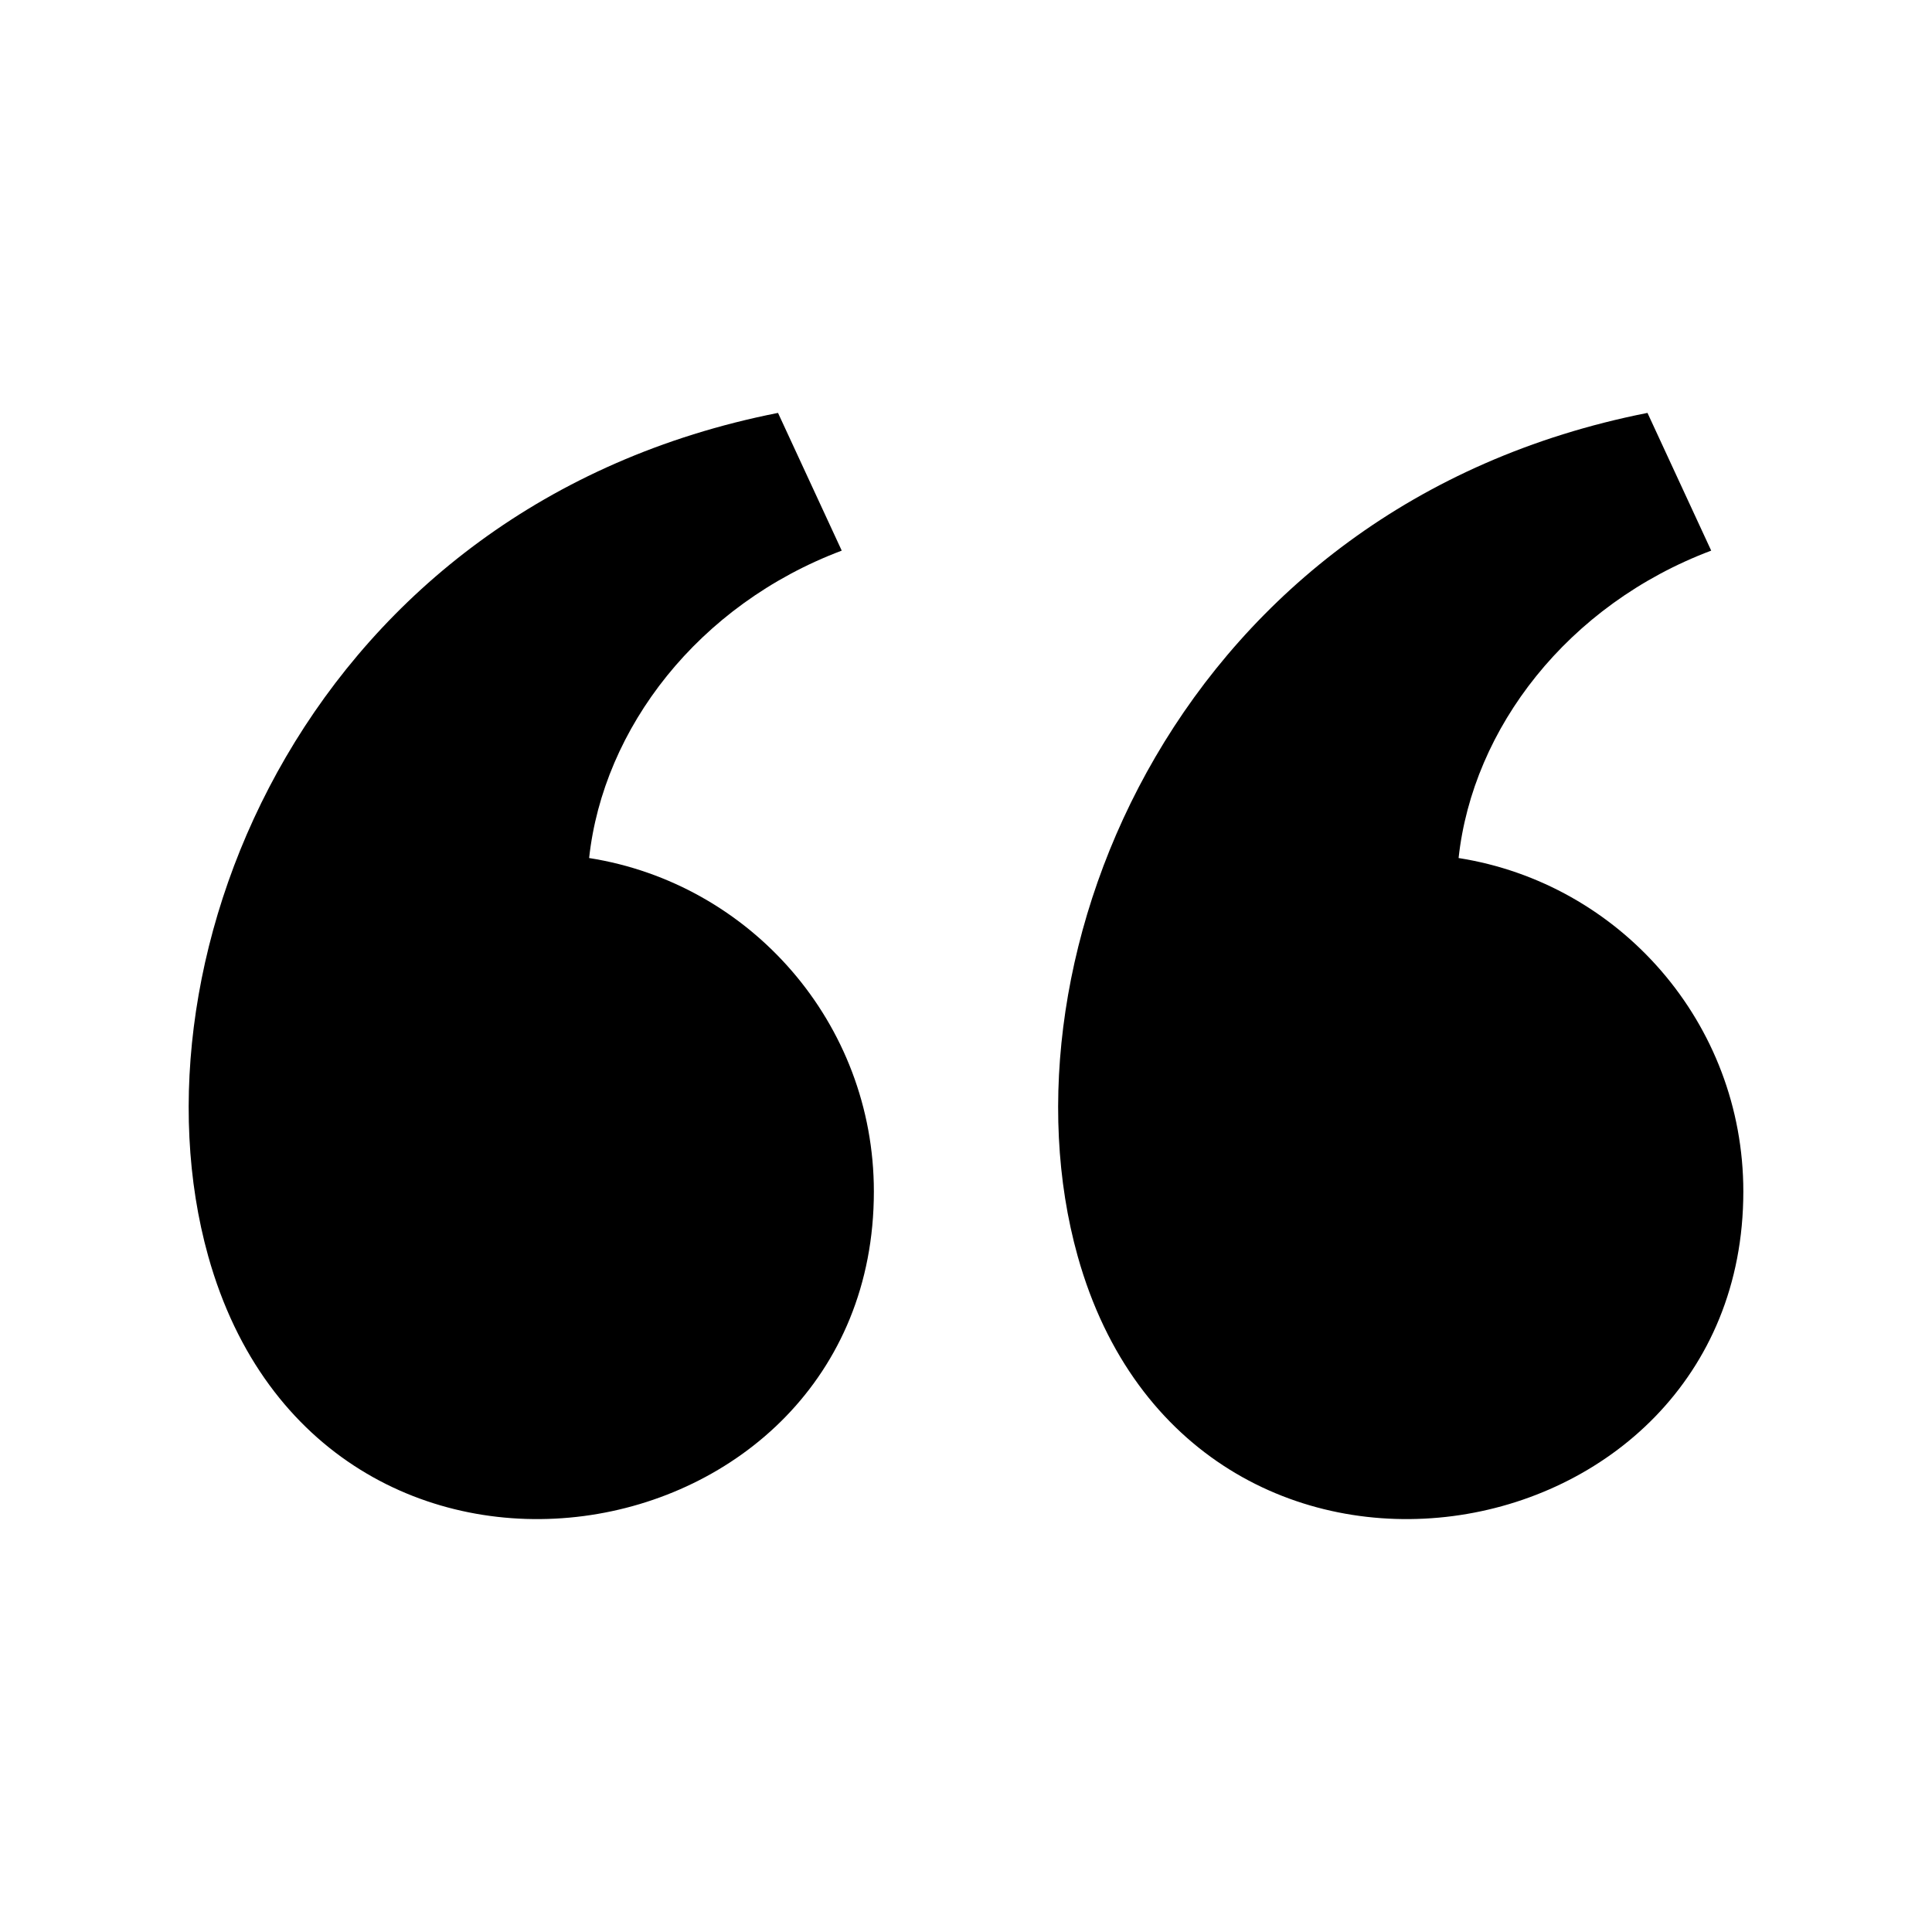
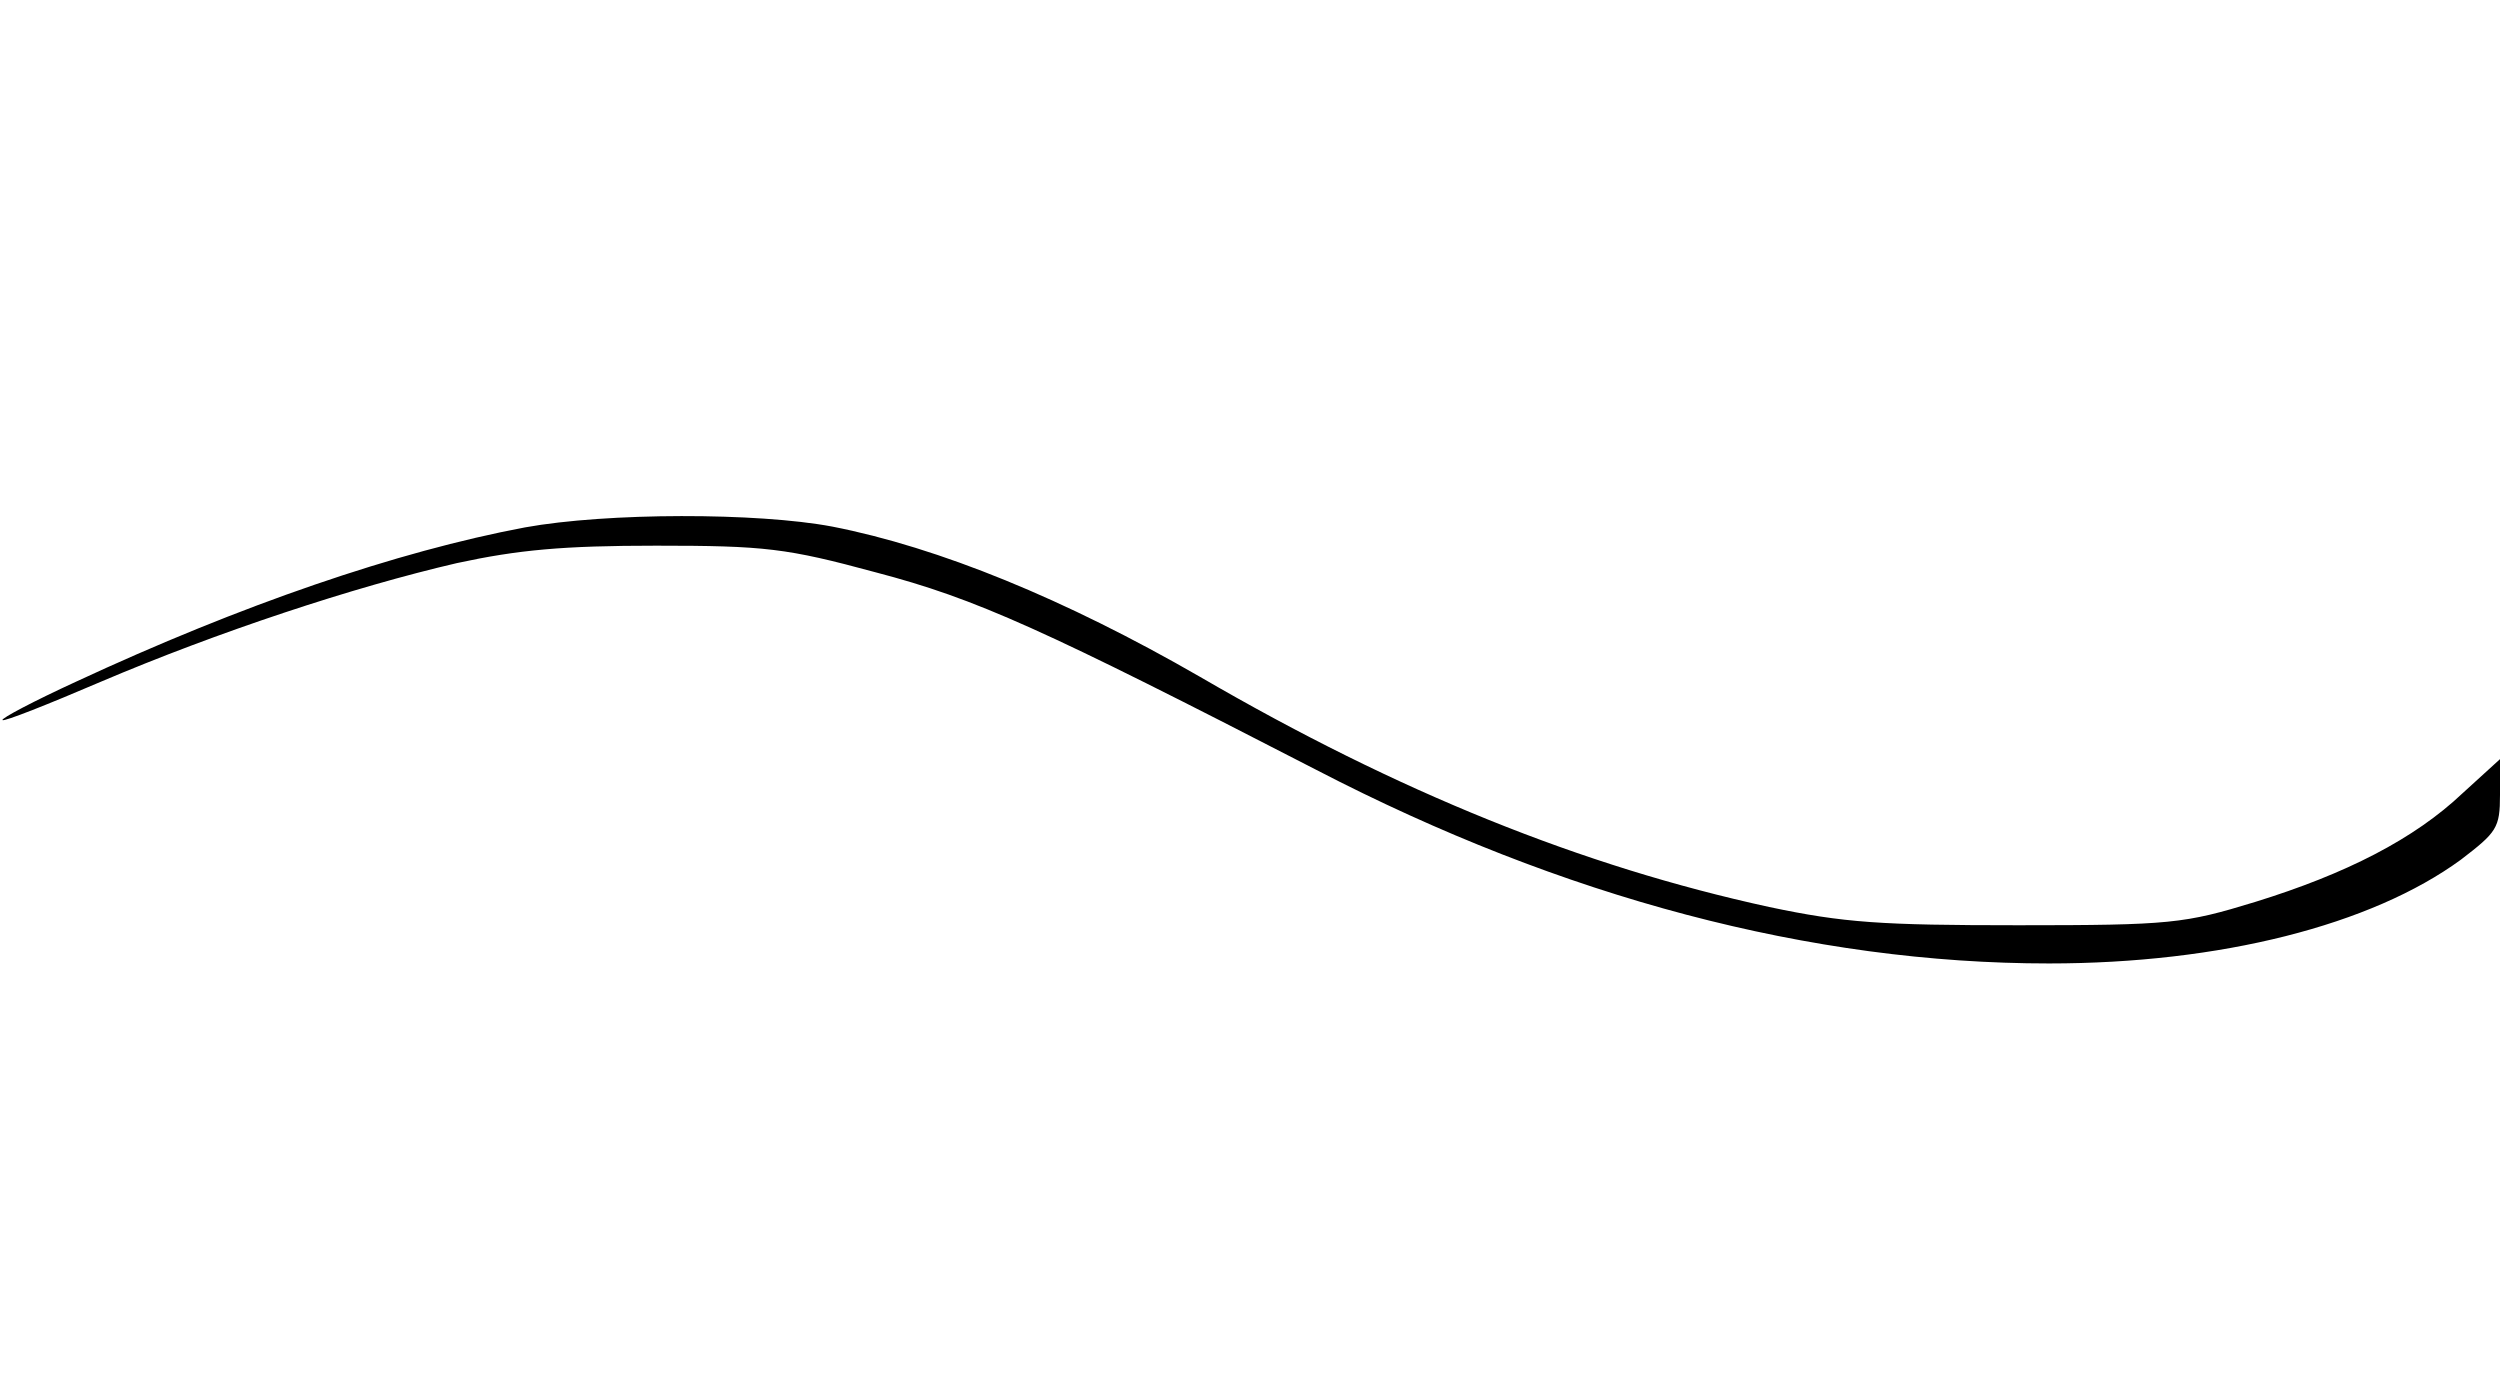
- <svg xmlns="http://www.w3.org/2000/svg" version="1.1" x="0px" y="0px" width="512px" height="512px" viewBox="0 0 512 512" enable-background="new 0 0 512 512" xml:space="preserve">
-   <path id="quote-5-icon" d="M55.178,332.895c-22.22-79.435,26.876-198.974,151.004-223.472l16.886,36.498  c-38.022,14.331-63.218,47.064-66.943,81.466c42.757,6.73,75.459,43.737,75.459,88.385  C231.583,415.014,85.181,440.162,55.178,332.895z M285.595,332.895c-22.22-79.435,26.876-198.974,151.004-223.472l16.886,36.498  c-38.022,14.331-63.218,47.064-66.943,81.466c42.757,6.73,75.459,43.737,75.459,88.385C462,415.014,315.598,440.162,285.595,332.895  z" />
+ <svg xmlns="http://www.w3.org/2000/svg" version="1.0" width="240.8pt" height="133.6pt" viewBox="0 0 240.8 133.6" preserveAspectRatio="xMidYMid meet">
+   <g transform="translate(0,133.6) scale(0.08,-0.08)" fill="#000000" stroke="none">
+     <path d="M632 1035 c-154 -29 -341 -93 -541 -186 -50 -23 -90 -44 -88 -46 2 -2 55 19 118 46 141 60 304 114 429 143 74 16 128 21 240 21 131 0 157 -3 264 -32 122 -32 201 -68 531 -238 297 -154 596 -233 882 -233 206 0 388 46 496 125 43 33 47 38 47 78 l0 43 -45 -41 c-58 -55 -140 -97 -250 -131 -85 -26 -101 -28 -285 -28 -166 0 -210 3 -300 22 -225 49 -446 138 -685 277 -163 94 -315 156 -443 181 -90 17 -271 17 -370 -1z" />
+   </g>
</svg>
